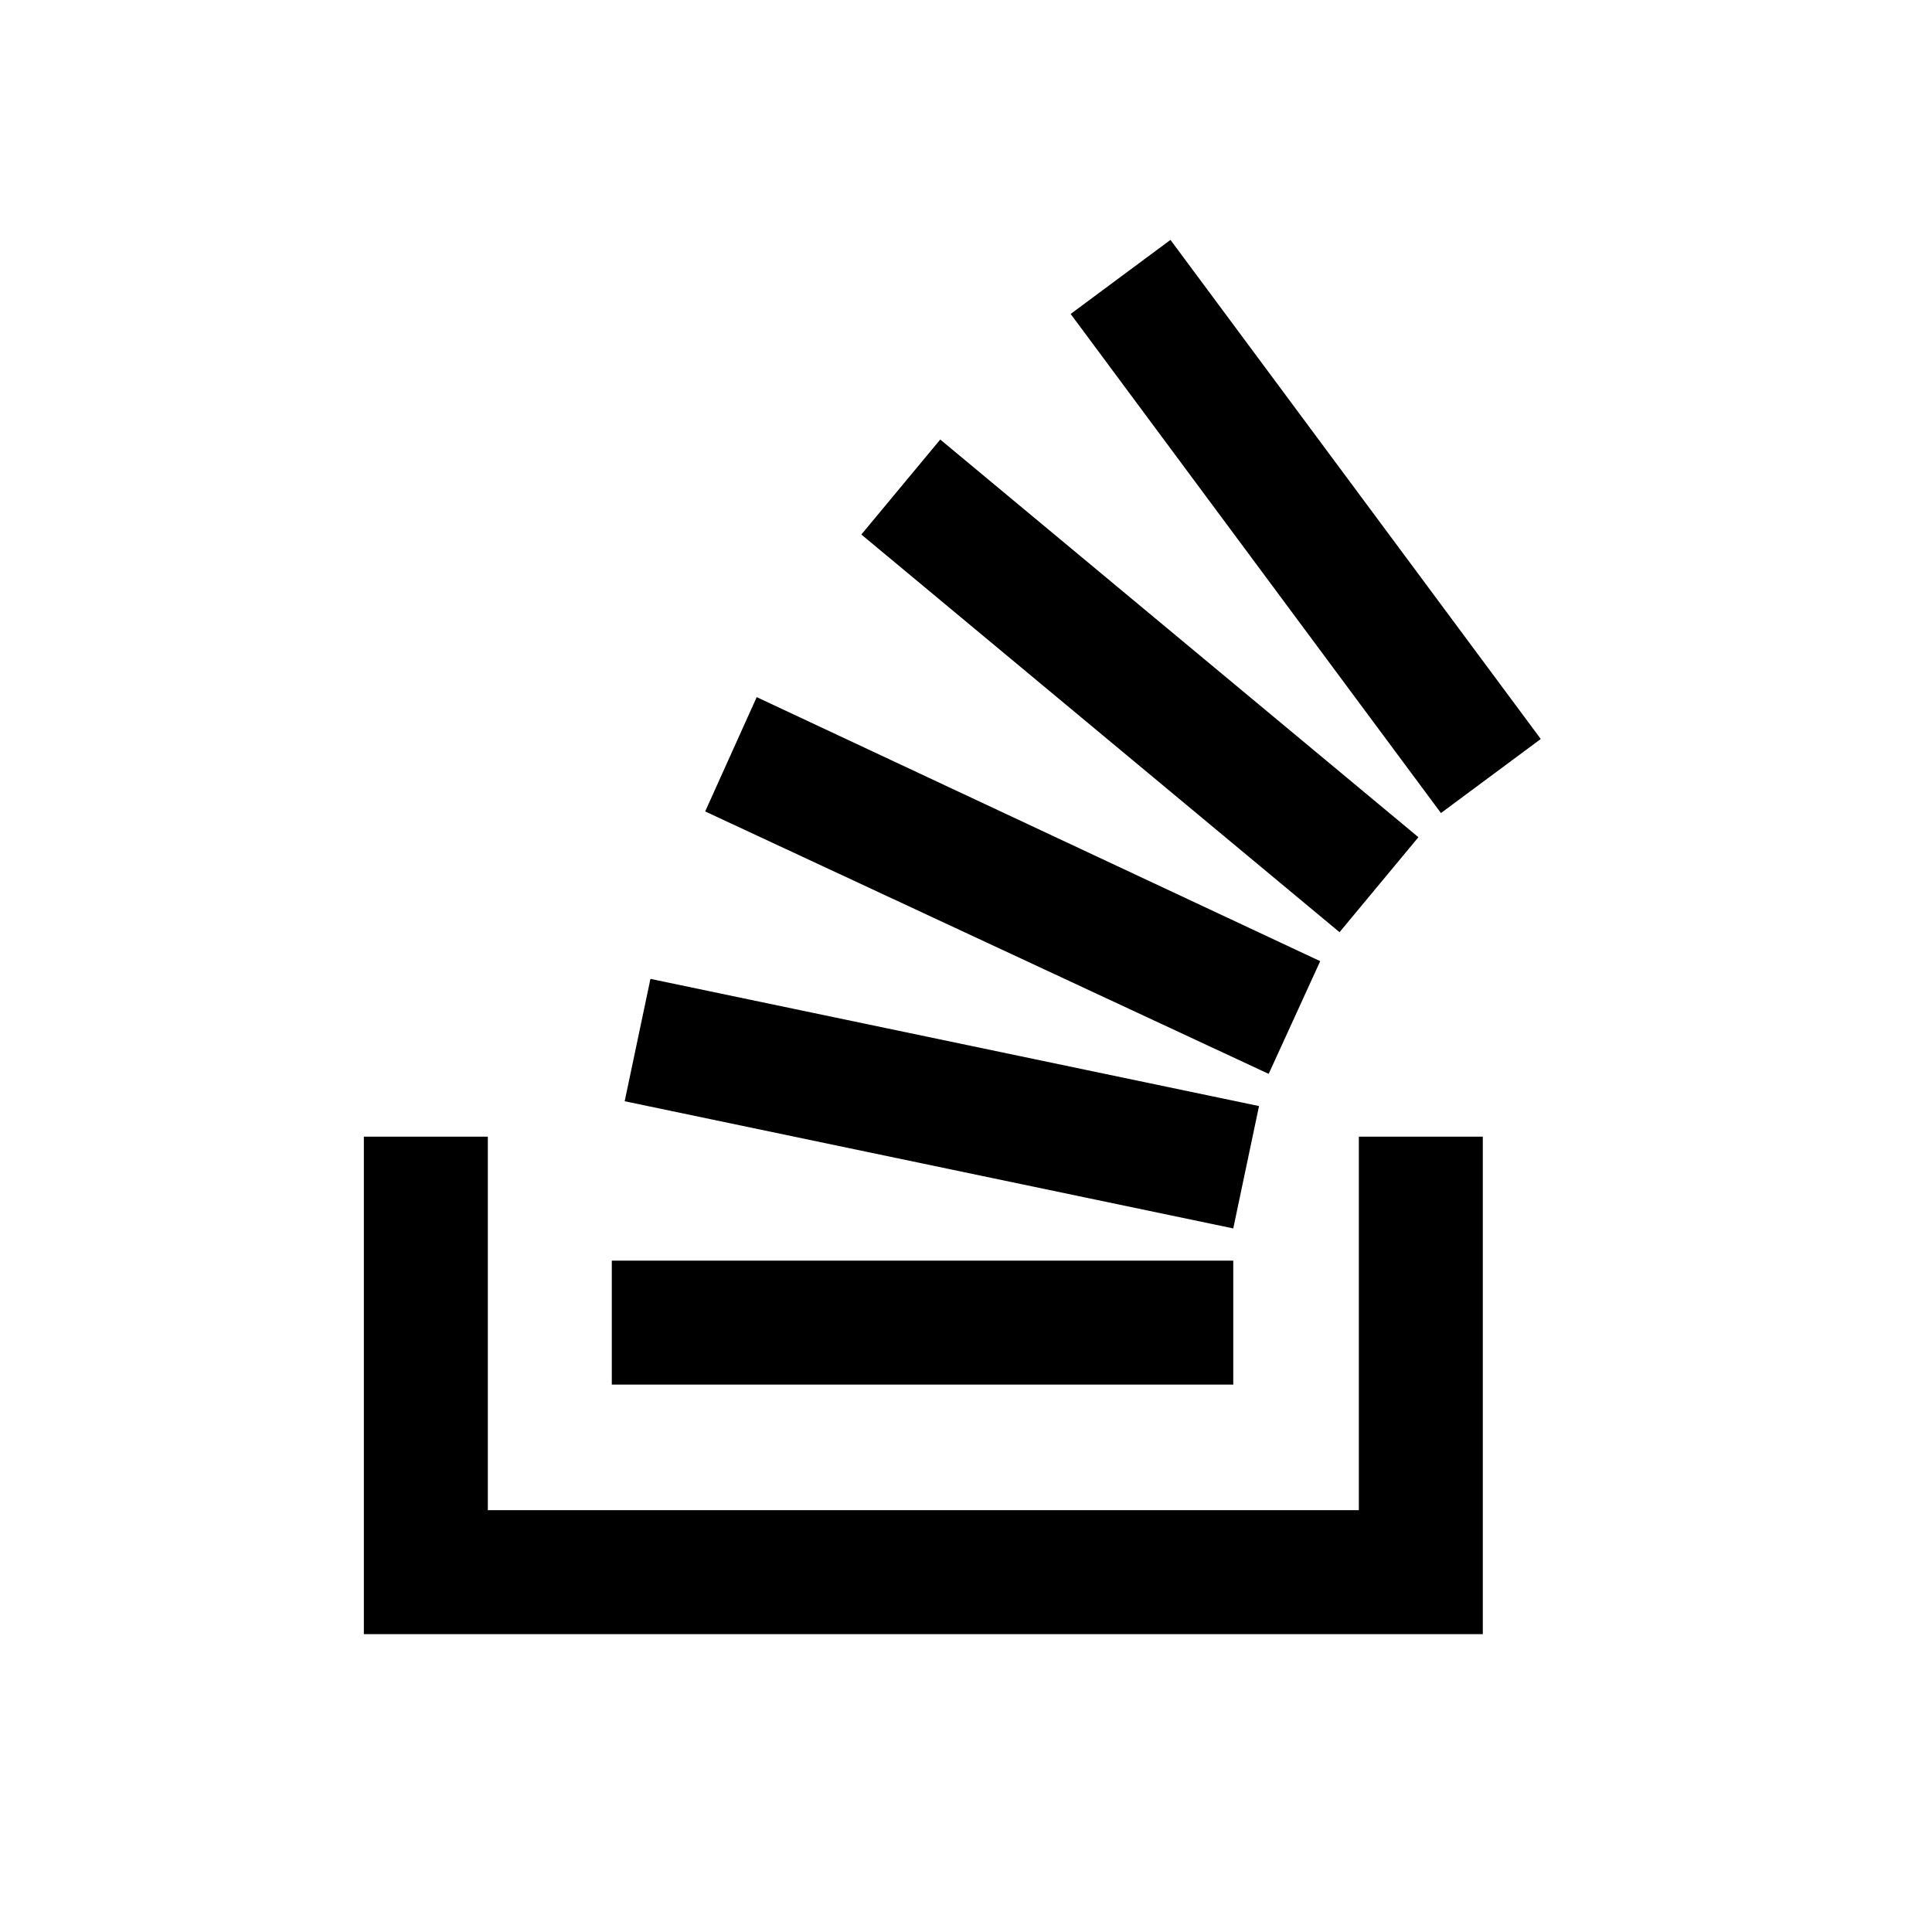
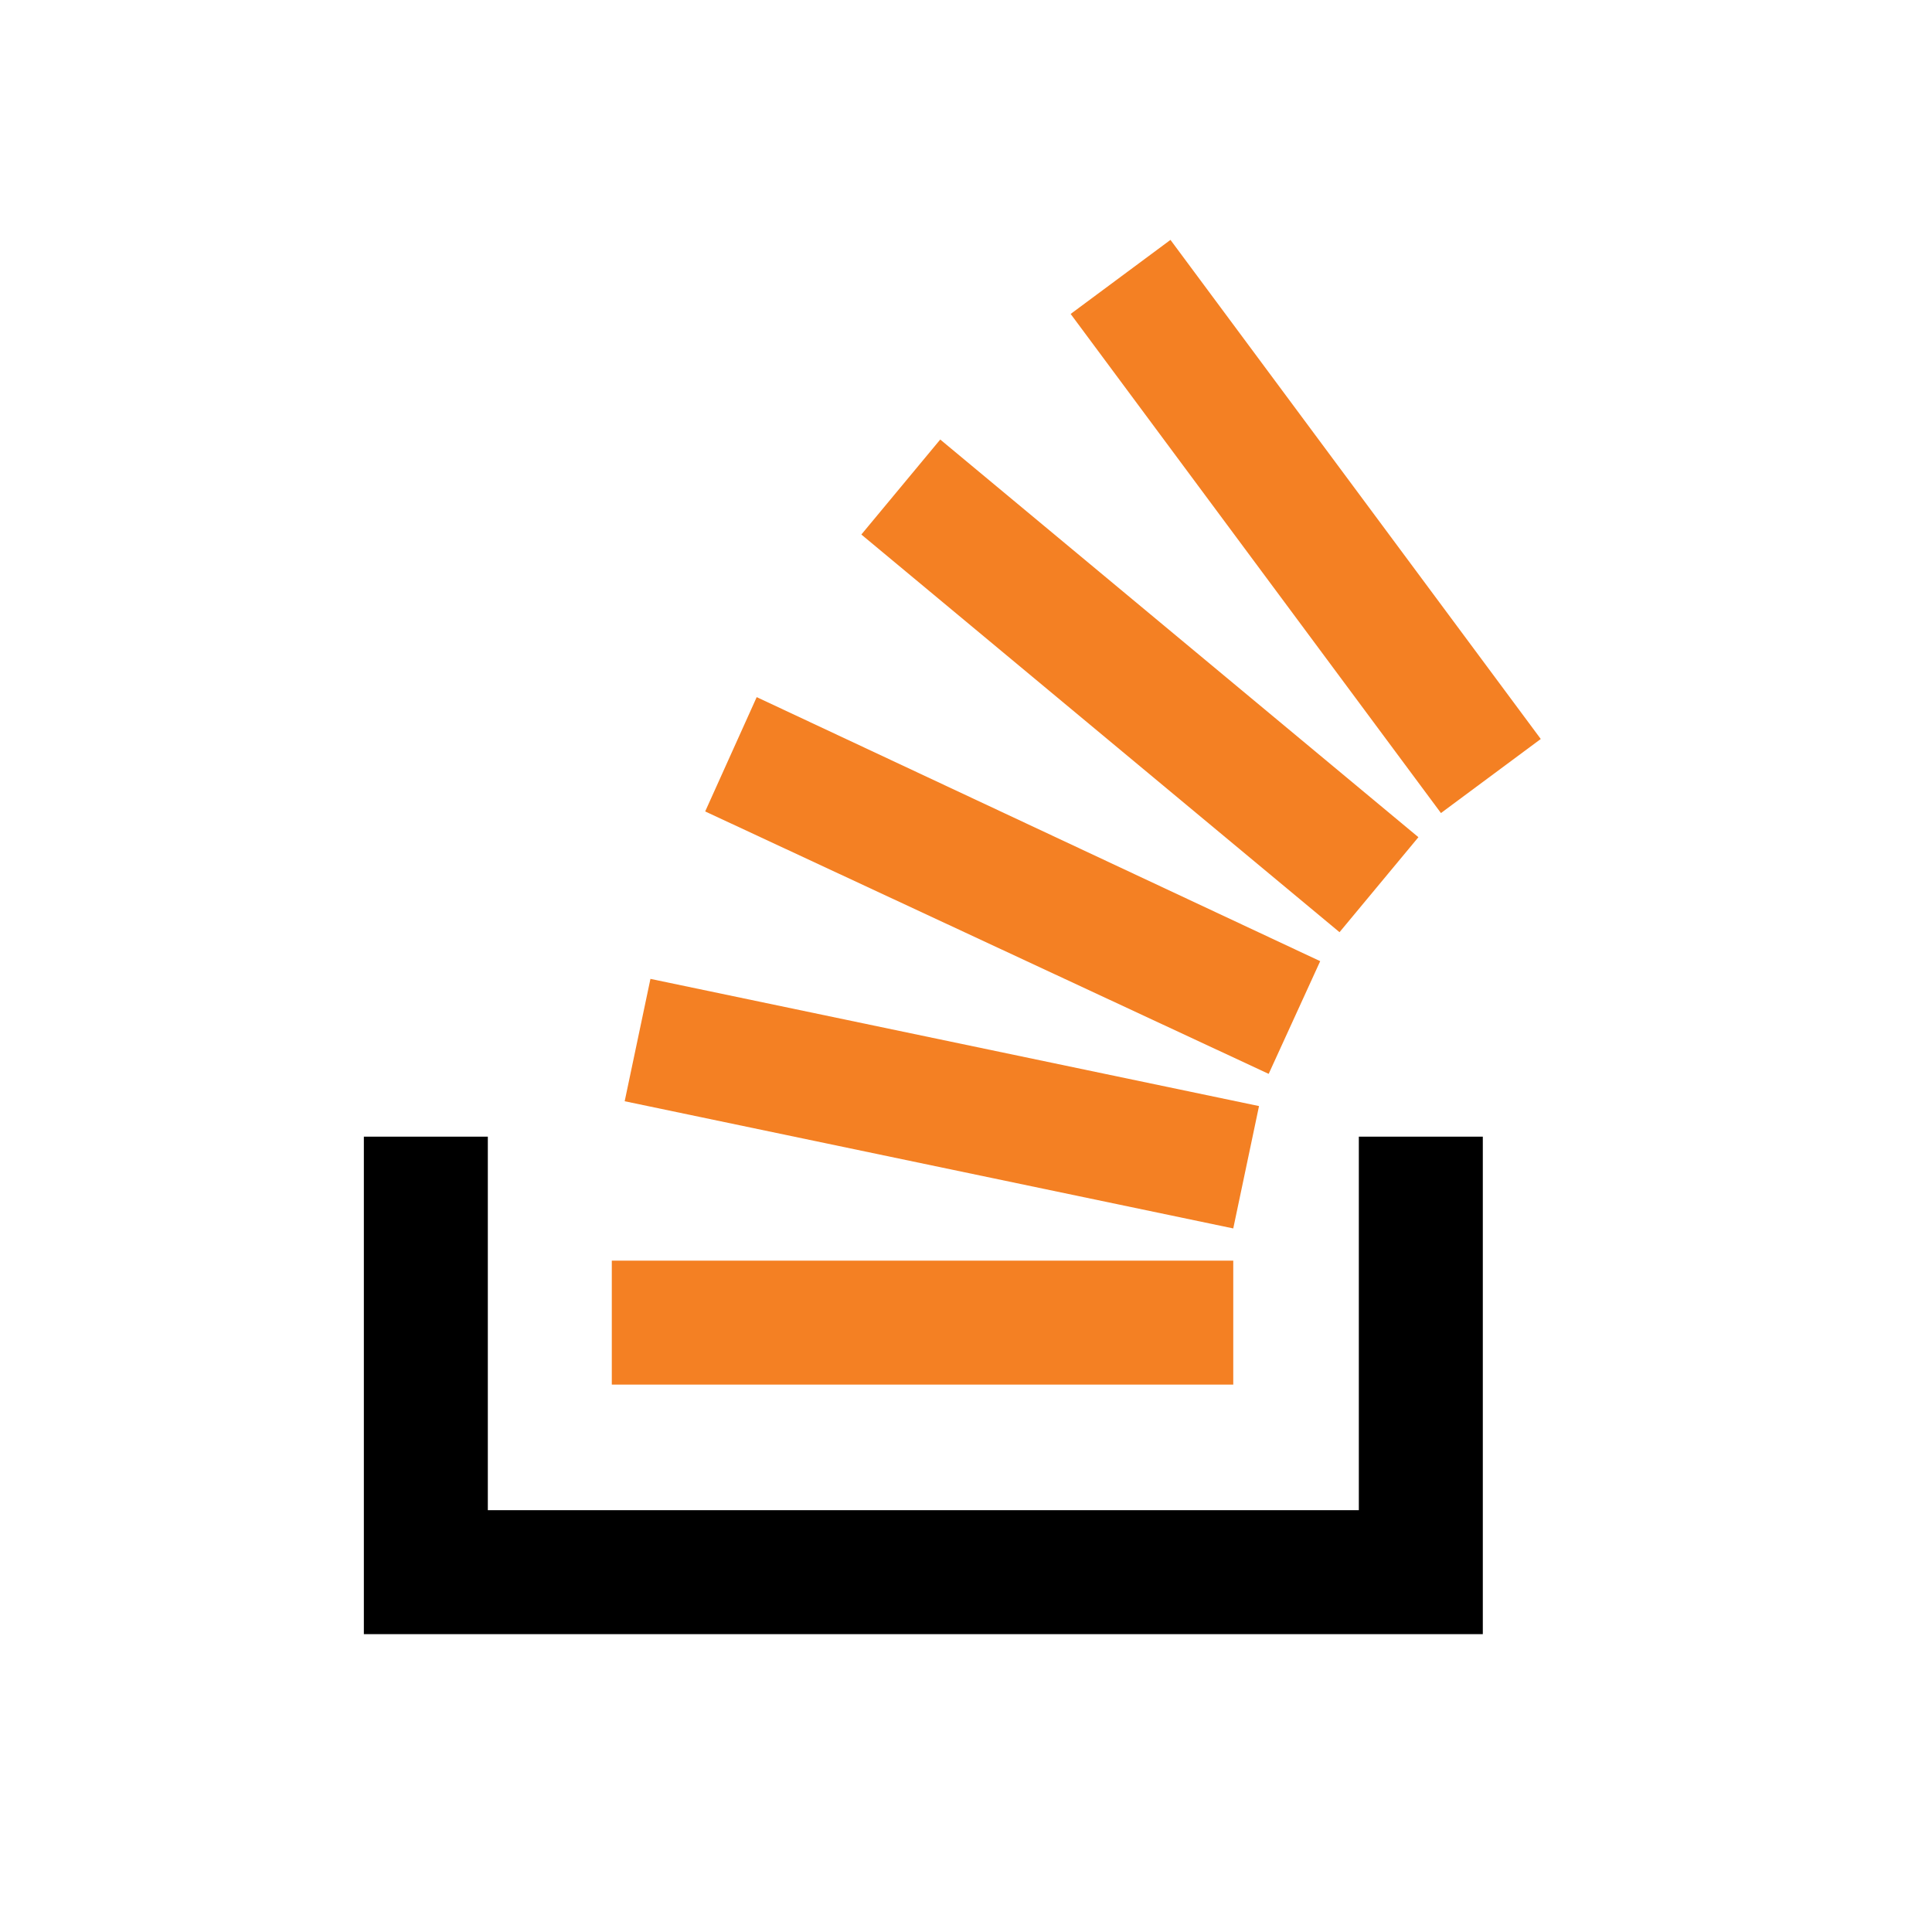
<svg xmlns="http://www.w3.org/2000/svg" role="img" viewBox="0 0 120 120">
  <path d="M84.4 93.8V70.6h7.7v30.9H22.6V70.6h7.7v23.2z" />
-   <path d="M38.8 68.4l37.8 7.9 1.6-7.6-37.8-7.9-1.6 7.6zm5-18l35 16.3 3.2-7-35-16.4-3.2 7.1zm9.7-17.2l29.7 24.7 4.9-5.9-29.7-24.7-4.9 5.9zm19.2-18.3l-6.2 4.6 23 31 6.2-4.6-23-31zM38 86h38.6v-7.7H38V86z" />
+   <path fill="#f48023" d="M38.8 68.4l37.8 7.9 1.6-7.6-37.8-7.9-1.6 7.6zm5-18l35 16.3 3.2-7-35-16.4-3.2 7.1zm9.7-17.2l29.7 24.7 4.9-5.9-29.7-24.7-4.9 5.9zm19.2-18.3l-6.2 4.6 23 31 6.2-4.6-23-31zM38 86h38.6v-7.7H38V86z" />
</svg>
